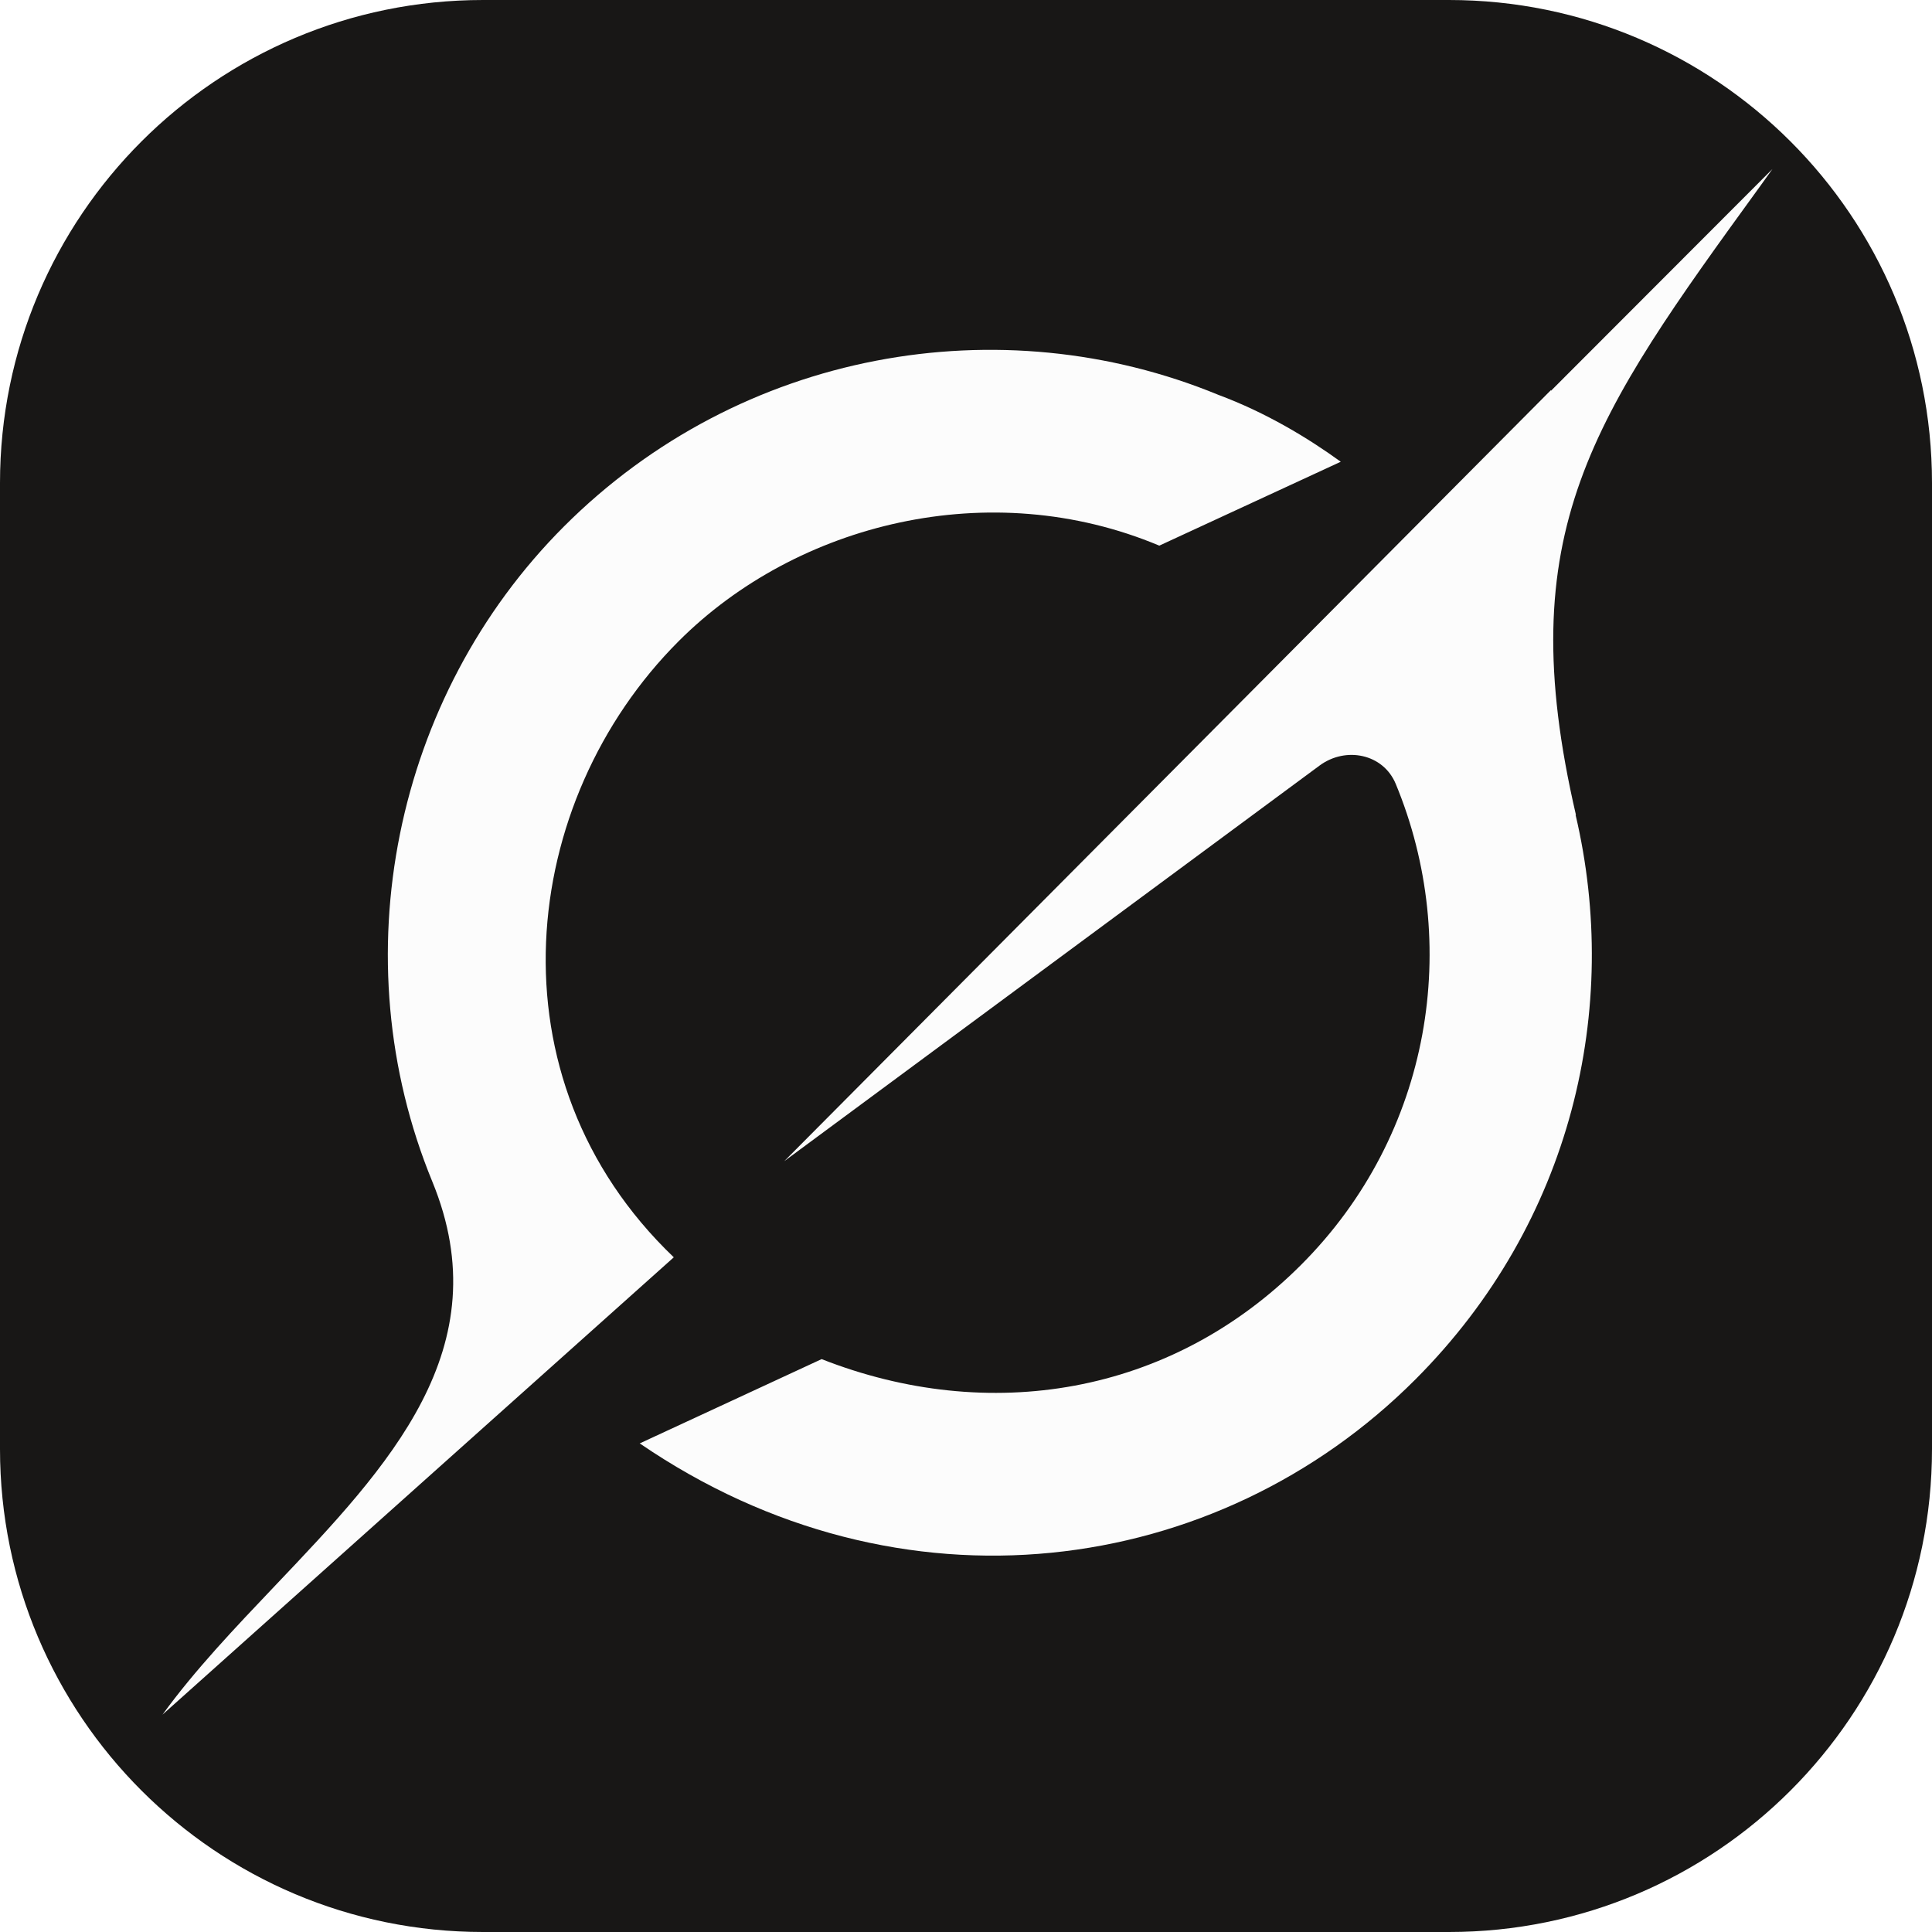
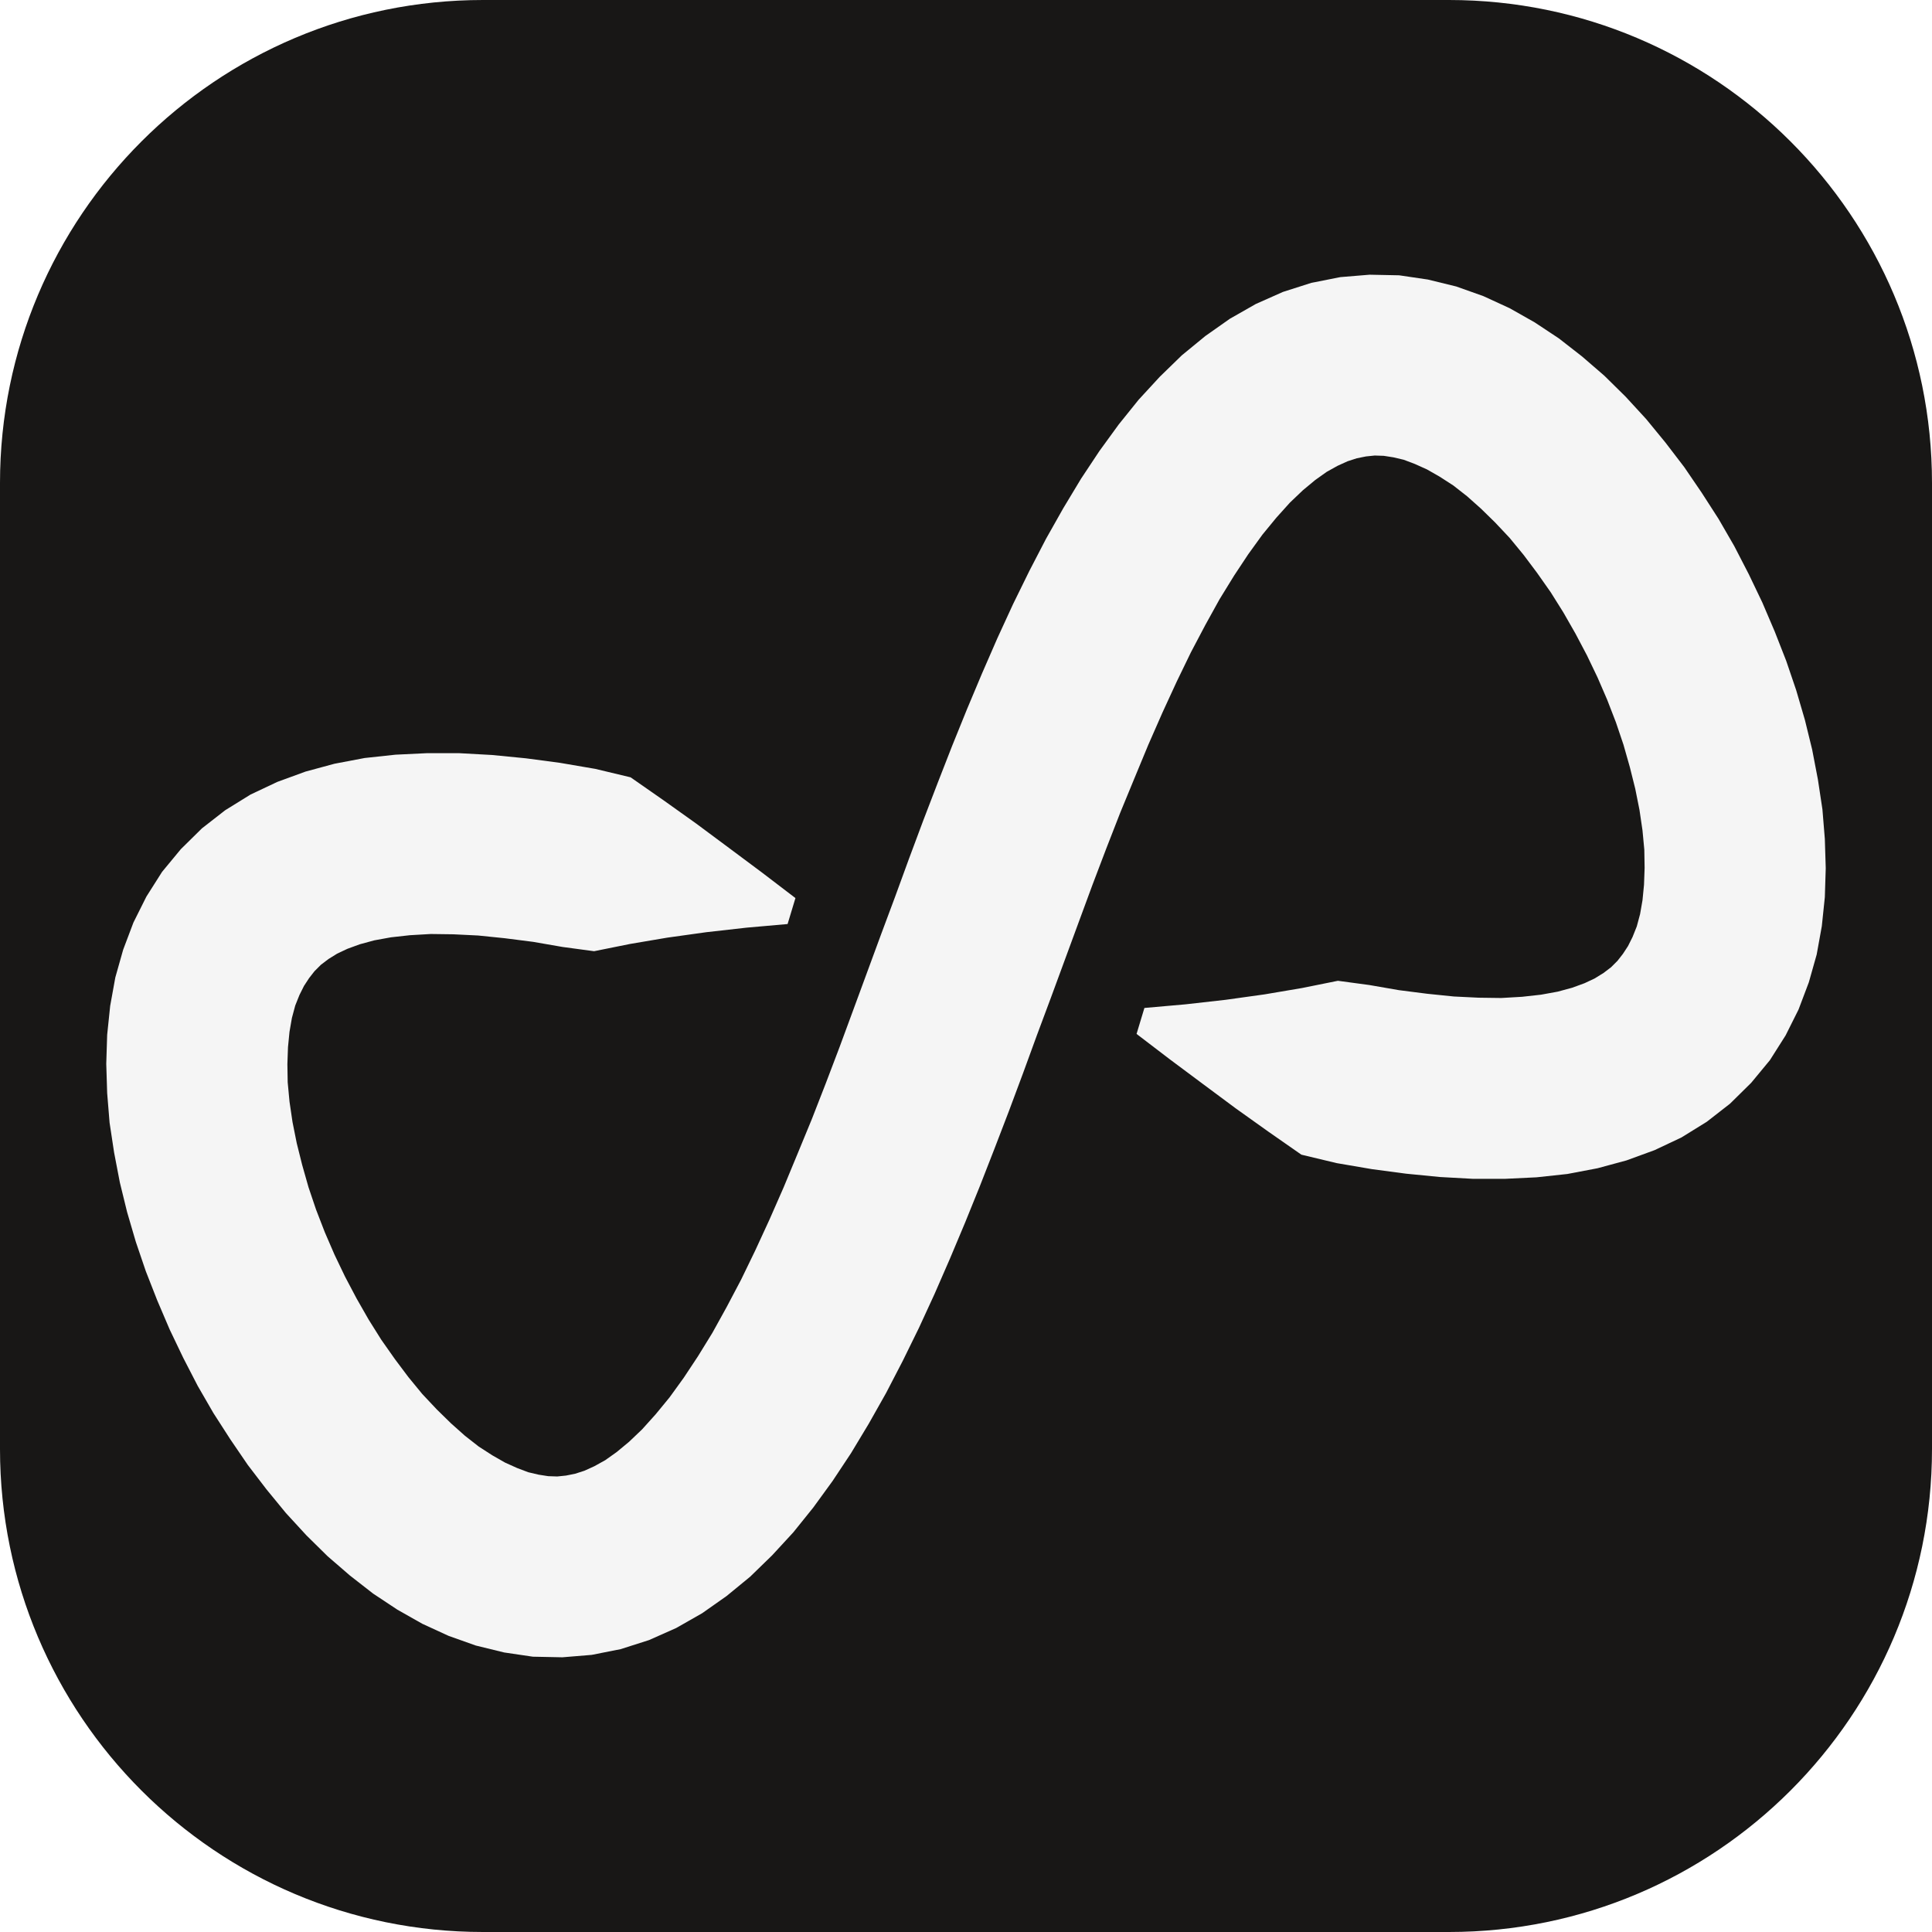
- <svg xmlns="http://www.w3.org/2000/svg" viewBox="0 0 40 40">
-   <rect width="40" height="40" rx="10" fill="#181716" />
-   <g transform="translate(3 3)" fill="#fcfcfc">
-     <path d="M13.237 21.041L24.319 12.851C24.862 12.449 25.638 12.606 25.897 13.229C27.26 16.518 26.651 20.471 23.94 23.185C21.23 25.899 17.458 26.494 14.011 25.139L10.245 26.884C15.646 30.581 22.205 29.666 26.304 25.56C29.555 22.305 30.562 17.868 29.62 13.867L29.629 13.876C28.264 7.998 29.965 5.649 33.449 0.845C33.531 0.731 33.614 0.617 33.696 0.5L29.111 5.091V5.076L13.234 21.044" />
-     <path d="M10.95 23.031C7.073 19.323 7.742 13.585 11.05 10.276C13.496 7.827 17.504 6.828 21.002 8.297L24.759 6.56C24.083 6.07 23.215 5.543 22.22 5.173C17.72 3.319 12.333 4.242 8.675 7.901C5.156 11.424 4.05 16.84 5.95 21.462C7.369 24.916 5.043 27.36 2.699 29.826C1.868 30.7 1.035 31.575 0.364 32.5L10.947 23.034" />
-   </g>
+ <svg xmlns="http://www.w3.org/2000/svg" viewBox="0 0 64 64">
+   <rect width="64" height="64" rx="16" fill="#181716" />
+   <path d="M26.35 29.75 L25.25 28.91 L24.15 28.09 L23.06 27.28 L21.98 26.51 L20.89 25.75 L19.72 25.47 L18.55 25.27 L17.42 25.12 L16.30 25.01 L15.21 24.95 L14.14 24.95 L13.10 25.00 L12.08 25.11 L11.08 25.30 L10.12 25.56 L9.19 25.90 L8.30 26.32 L7.46 26.84 L6.69 27.44 L5.99 28.13 L5.37 28.88 L4.85 29.70 L4.42 30.56 L4.08 31.46 L3.82 32.38 L3.65 33.32 L3.55 34.28 L3.52 35.24 L3.55 36.21 L3.63 37.19 L3.78 38.18 L3.97 39.17 L4.21 40.15 L4.50 41.14 L4.83 42.11 L5.21 43.08 L5.62 44.04 L6.07 44.98 L6.55 45.91 L7.07 46.81 L7.63 47.68 L8.21 48.53 L8.83 49.34 L9.47 50.12 L10.15 50.86 L10.85 51.55 L11.59 52.19 L12.36 52.79 L13.16 53.32 L13.99 53.79 L14.86 54.19 L15.76 54.51 L16.70 54.74 L17.65 54.88 L18.63 54.90 L19.60 54.82 L20.56 54.63 L21.50 54.33 L22.40 53.93 L23.26 53.44 L24.07 52.87 L24.85 52.23 L25.58 51.52 L26.28 50.76 L26.94 49.94 L27.58 49.06 L28.19 48.14 L28.78 47.16 L29.35 46.15 L29.90 45.09 L30.44 43.99 L30.96 42.86 L31.47 41.69 L31.97 40.50 L32.46 39.29 L32.94 38.06 L33.42 36.81 L33.89 35.55 L34.35 34.29 L34.82 33.03 L35.28 31.78 L35.74 30.53 L36.19 29.31 L36.65 28.10 L37.11 26.92 L37.58 25.78 L38.04 24.67 L38.51 23.60 L38.98 22.58 L39.45 21.61 L39.93 20.70 L40.40 19.85 L40.88 19.07 L41.35 18.36 L41.82 17.71 L42.28 17.15 L42.73 16.65 L43.16 16.24 L43.57 15.90 L43.95 15.63 L44.31 15.43 L44.64 15.28 L44.95 15.18 L45.25 15.12 L45.54 15.09 L45.84 15.10 L46.16 15.15 L46.50 15.23 L46.87 15.37 L47.27 15.55 L47.69 15.79 L48.14 16.08 L48.60 16.44 L49.06 16.85 L49.53 17.31 L50.01 17.82 L50.47 18.38 L50.92 18.98 L51.37 19.62 L51.79 20.29 L52.19 20.99 L52.57 21.71 L52.92 22.44 L53.24 23.18 L53.53 23.93 L53.78 24.67 L53.99 25.41 L54.17 26.13 L54.31 26.83 L54.41 27.51 L54.47 28.15 L54.48 28.75 L54.46 29.31 L54.41 29.82 L54.33 30.28 L54.22 30.69 L54.08 31.04 L53.93 31.34 L53.76 31.60 L53.58 31.83 L53.37 32.04 L53.12 32.23 L52.83 32.41 L52.49 32.57 L52.08 32.72 L51.60 32.85 L51.05 32.95 L50.42 33.02 L49.73 33.06 L48.98 33.05 L48.16 33.01 L47.28 32.92 L46.34 32.80 L45.36 32.63 L44.32 32.49 L43.13 32.73 L41.89 32.94 L40.60 33.12 L39.27 33.27 L37.91 33.39 L37.65 34.25 L38.75 35.09 L39.85 35.91 L40.94 36.72 L42.02 37.49 L43.11 38.25 L44.28 38.53 L45.45 38.73 L46.58 38.88 L47.70 38.99 L48.79 39.05 L49.86 39.05 L50.90 39.00 L51.92 38.89 L52.92 38.70 L53.88 38.44 L54.81 38.10 L55.70 37.68 L56.54 37.16 L57.31 36.56 L58.01 35.87 L58.63 35.12 L59.15 34.30 L59.58 33.44 L59.92 32.54 L60.18 31.62 L60.35 30.68 L60.45 29.72 L60.48 28.76 L60.45 27.79 L60.37 26.81 L60.22 25.82 L60.03 24.83 L59.79 23.85 L59.50 22.86 L59.17 21.89 L58.79 20.92 L58.38 19.96 L57.93 19.02 L57.45 18.09 L56.93 17.19 L56.37 16.32 L55.79 15.47 L55.17 14.66 L54.53 13.88 L53.85 13.14 L53.15 12.45 L52.41 11.81 L51.64 11.21 L50.84 10.68 L50.01 10.21 L49.14 9.81 L48.24 9.49 L47.30 9.26 L46.35 9.12 L45.37 9.10 L44.40 9.18 L43.44 9.37 L42.50 9.67 L41.60 10.07 L40.74 10.56 L39.93 11.13 L39.15 11.77 L38.42 12.48 L37.72 13.24 L37.06 14.06 L36.42 14.94 L35.81 15.86 L35.22 16.84 L34.65 17.85 L34.10 18.91 L33.56 20.01 L33.04 21.14 L32.53 22.31 L32.03 23.50 L31.54 24.71 L31.06 25.94 L30.58 27.19 L30.11 28.45 L29.65 29.71 L29.18 30.97 L28.72 32.22 L28.26 33.47 L27.81 34.69 L27.35 35.90 L26.89 37.08 L26.42 38.22 L25.96 39.33 L25.49 40.40 L25.02 41.42 L24.55 42.39 L24.07 43.30 L23.60 44.15 L23.12 44.93 L22.65 45.64 L22.18 46.29 L21.72 46.85 L21.27 47.35 L20.84 47.76 L20.43 48.10 L20.05 48.37 L19.69 48.57 L19.36 48.72 L19.05 48.82 L18.75 48.88 L18.46 48.91 L18.16 48.90 L17.84 48.85 L17.50 48.77 L17.13 48.63 L16.73 48.45 L16.31 48.21 L15.86 47.92 L15.40 47.56 L14.94 47.15 L14.47 46.69 L13.99 46.18 L13.53 45.62 L13.08 45.02 L12.63 44.38 L12.21 43.71 L11.81 43.01 L11.43 42.29 L11.08 41.56 L10.76 40.82 L10.47 40.07 L10.22 39.33 L10.01 38.59 L9.83 37.87 L9.69 37.17 L9.59 36.49 L9.53 35.85 L9.52 35.25 L9.54 34.69 L9.59 34.18 L9.67 33.72 L9.78 33.31 L9.92 32.96 L10.07 32.66 L10.24 32.40 L10.42 32.17 L10.63 31.96 L10.88 31.77 L11.17 31.59 L11.51 31.43 L11.92 31.28 L12.40 31.15 L12.95 31.05 L13.58 30.98 L14.27 30.94 L15.02 30.95 L15.84 30.99 L16.72 31.08 L17.66 31.20 L18.64 31.37 L19.68 31.51 L20.87 31.27 L22.11 31.06 L23.40 30.88 L24.73 30.73 L26.09 30.61 Z" fill="#f5f5f5" />
</svg>
